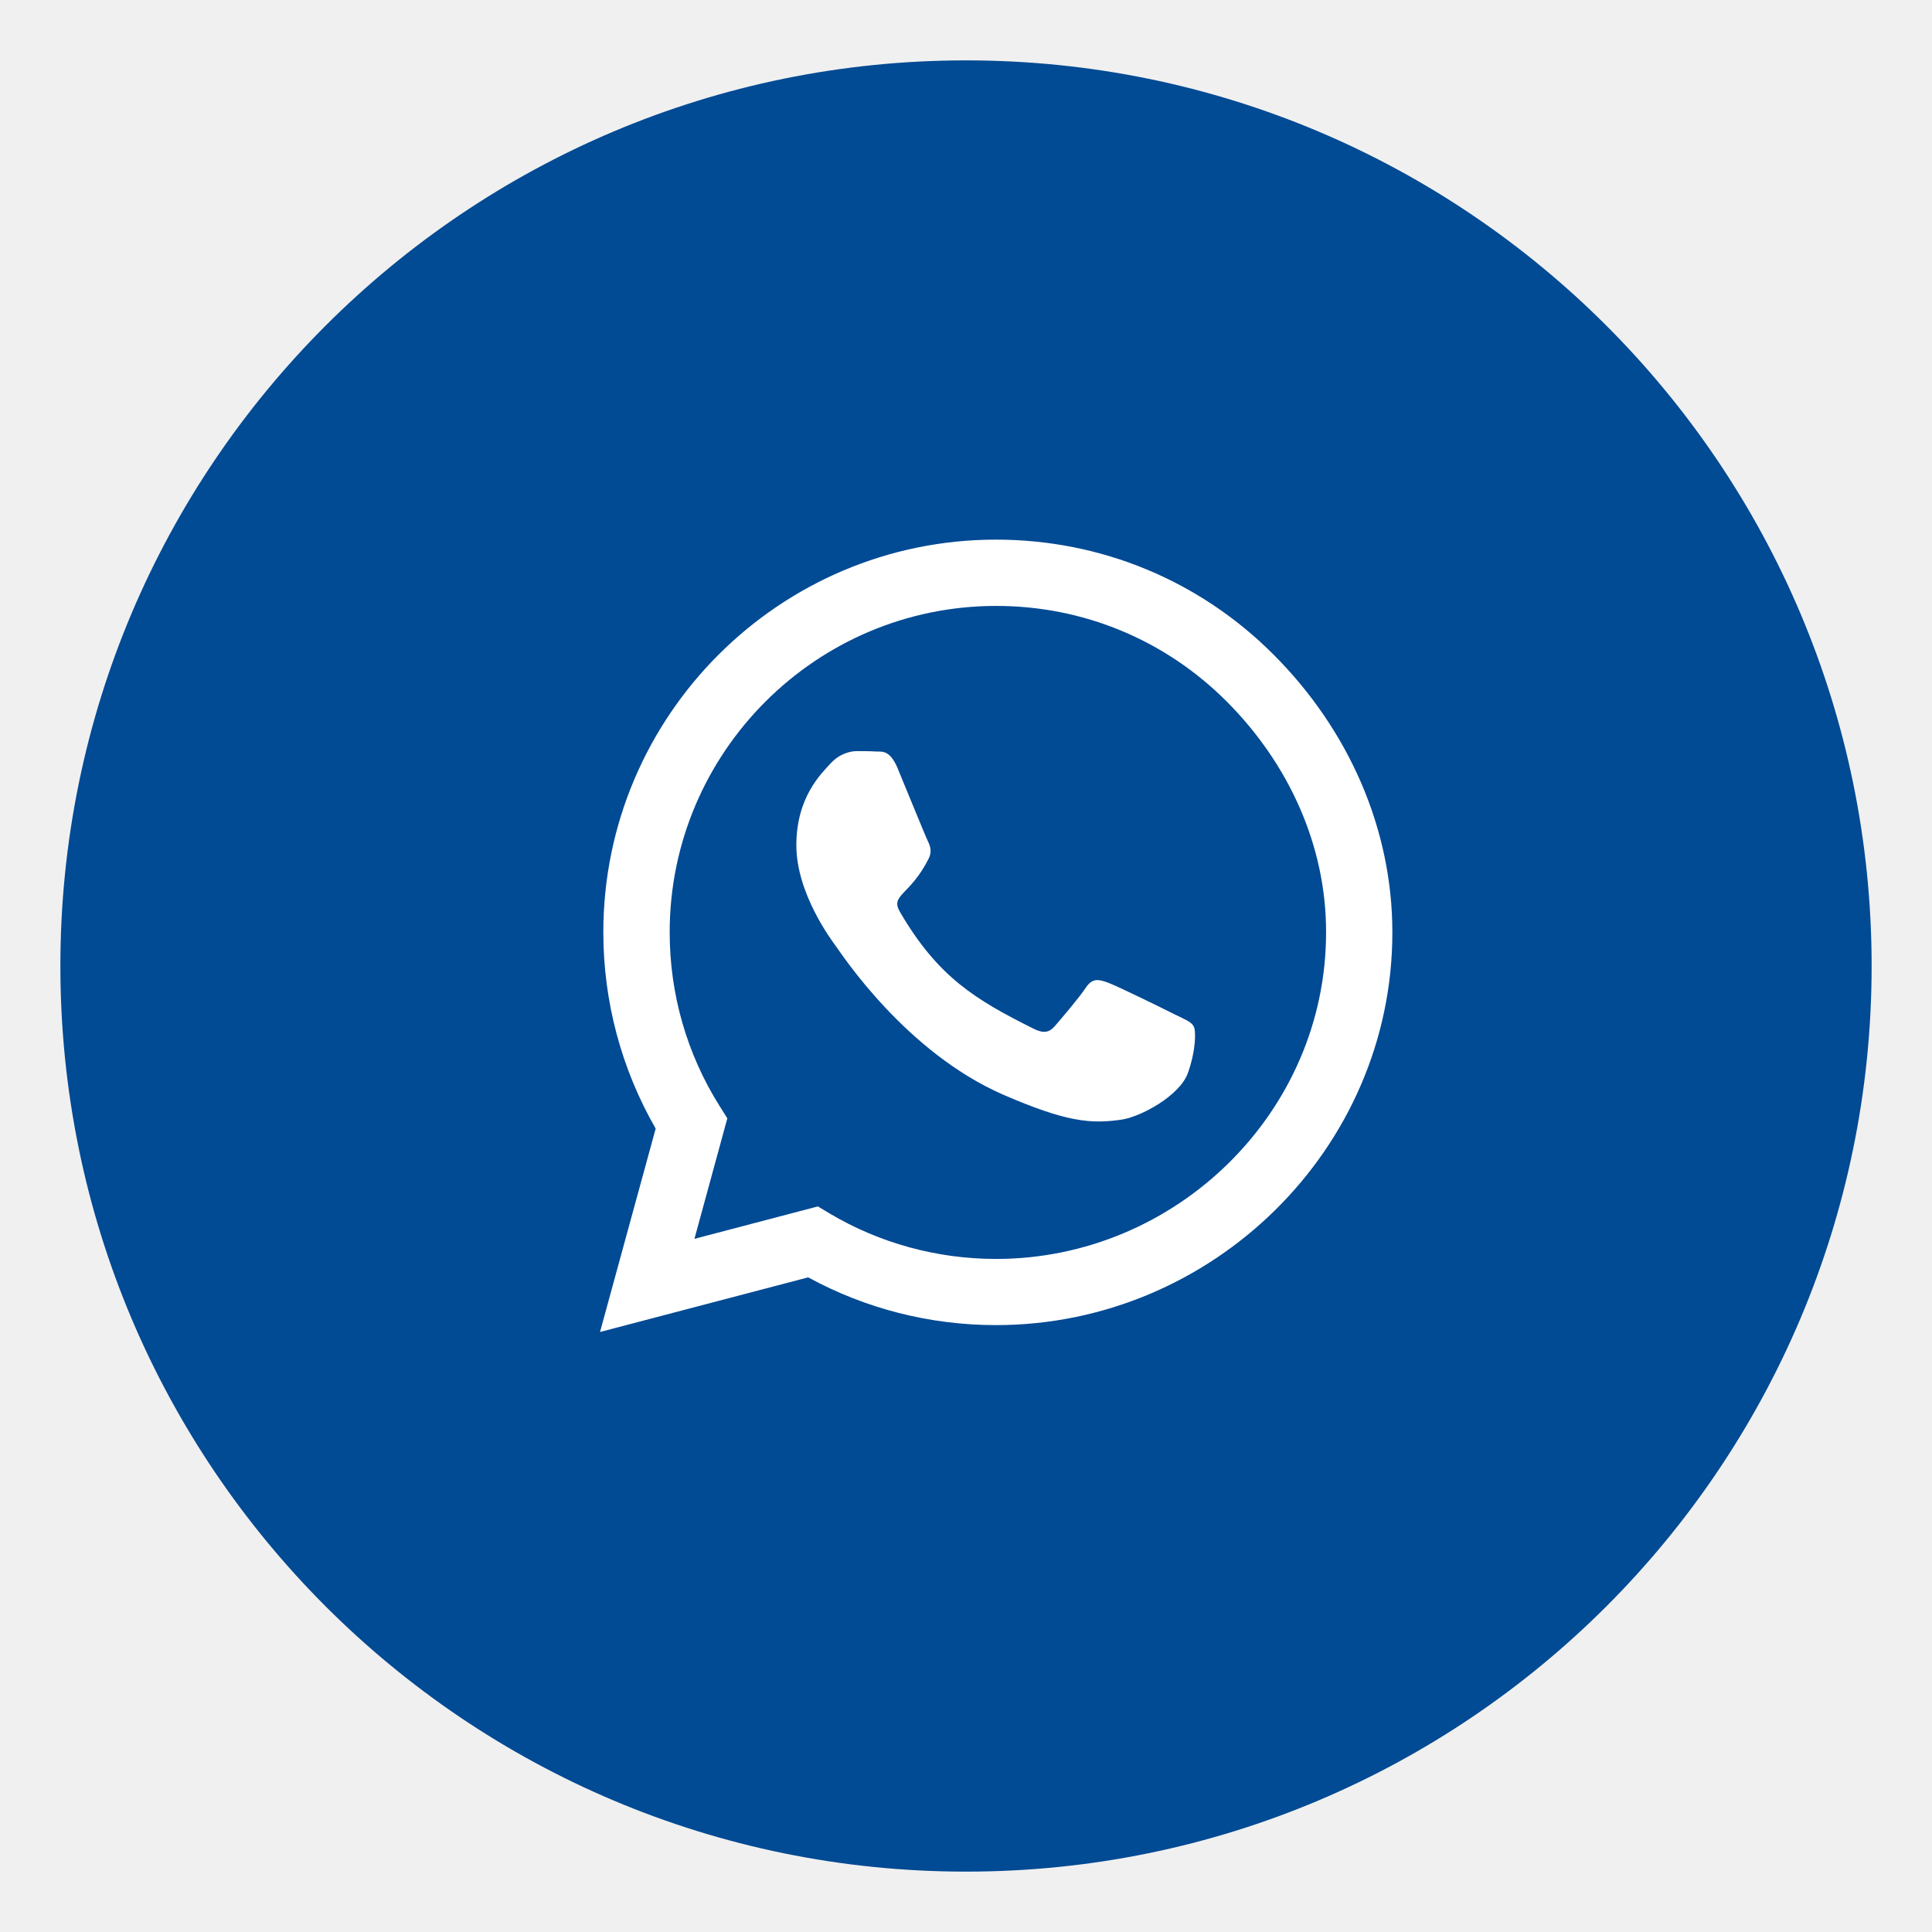
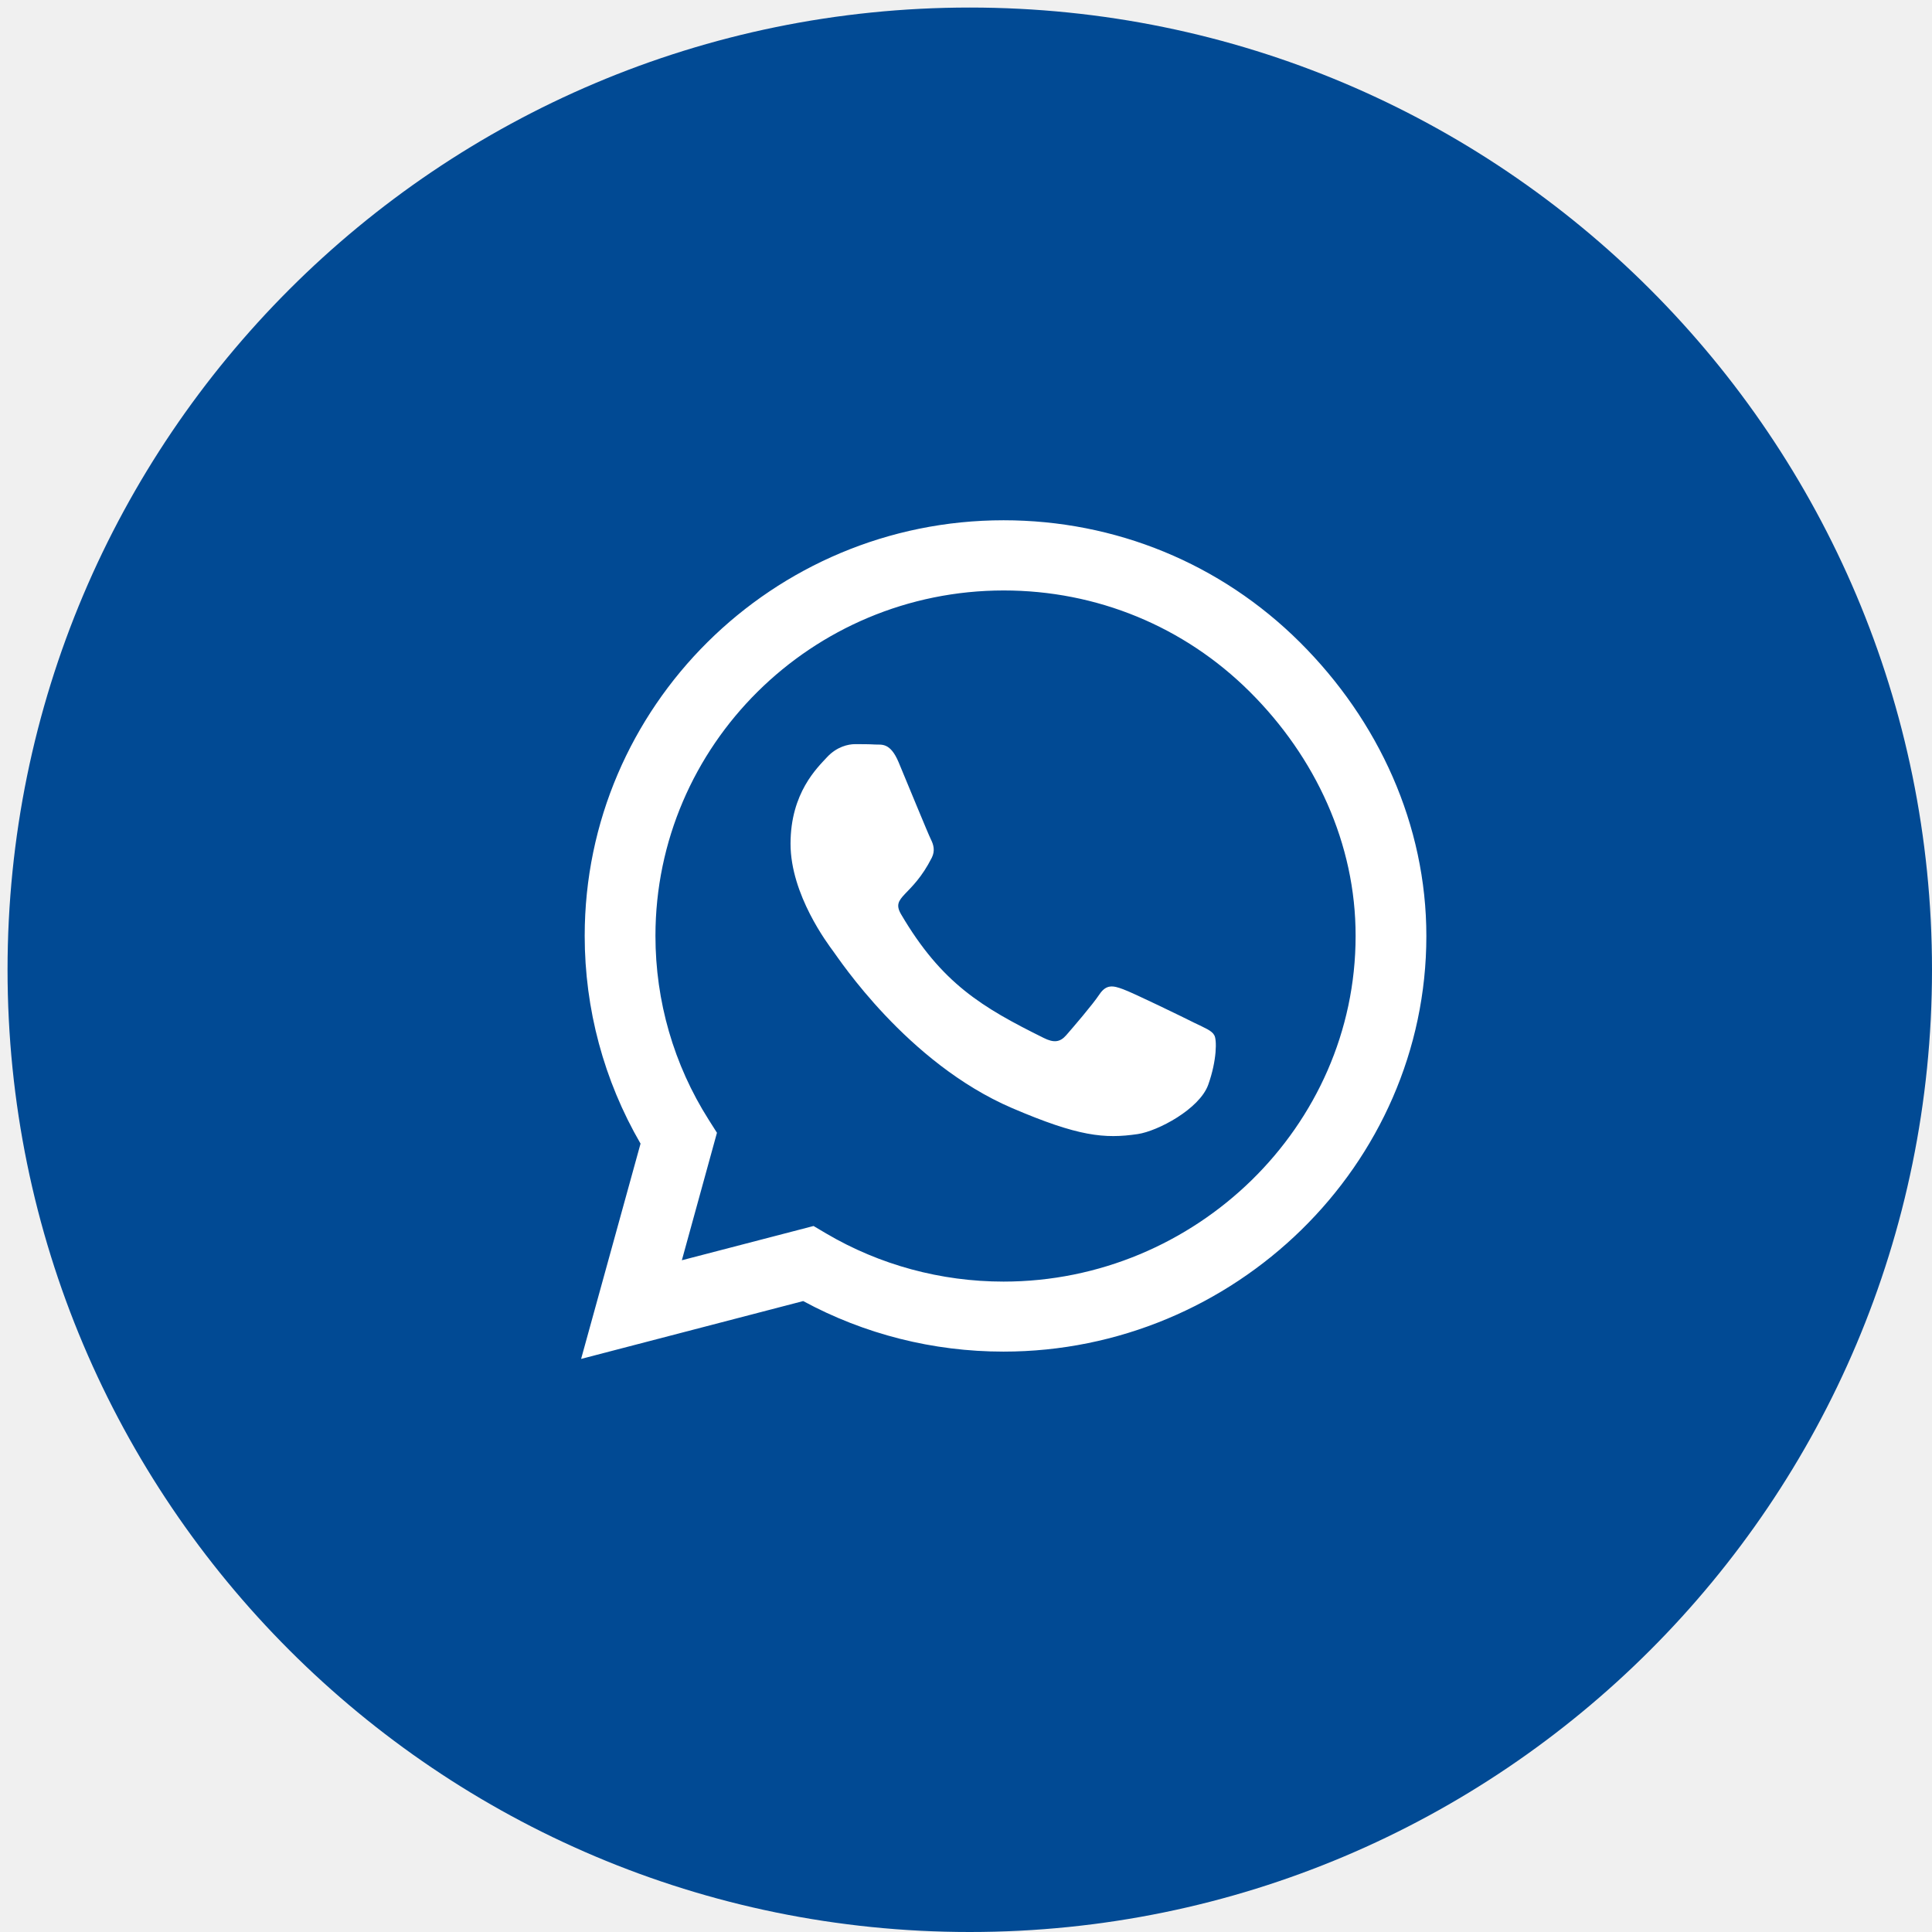
- <svg xmlns="http://www.w3.org/2000/svg" width="32" height="32" viewBox="0 0 32 32" fill="none">
-   <circle cx="16" cy="16" r="15" fill="#014A94" />
-   <g clip-path="url(#clip0_1_34)">
-     <path d="M21.097 10.845C19.869 9.614 18.234 8.938 16.497 8.938C12.911 8.938 9.993 11.855 9.993 15.441C9.993 16.587 10.292 17.706 10.86 18.693L9.938 22.062L13.386 21.157C14.335 21.676 15.404 21.948 16.494 21.948H16.497C20.08 21.948 23.062 19.03 23.062 15.444C23.062 13.707 22.324 12.075 21.097 10.845ZM16.497 20.852C15.524 20.852 14.572 20.592 13.743 20.1L13.547 19.982L11.502 20.519L12.047 18.523L11.918 18.318C11.376 17.457 11.092 16.464 11.092 15.441C11.092 12.462 13.518 10.036 16.5 10.036C17.944 10.036 19.301 10.599 20.32 11.621C21.34 12.644 21.967 14 21.964 15.444C21.964 18.427 19.477 20.852 16.497 20.852ZM19.462 16.804C19.301 16.722 18.501 16.329 18.352 16.276C18.202 16.221 18.094 16.194 17.985 16.358C17.877 16.523 17.566 16.886 17.47 16.997C17.376 17.105 17.279 17.12 17.118 17.038C16.163 16.561 15.536 16.186 14.906 15.104C14.739 14.817 15.073 14.838 15.384 14.217C15.437 14.108 15.41 14.015 15.369 13.933C15.328 13.851 15.003 13.051 14.868 12.726C14.736 12.409 14.602 12.453 14.502 12.447C14.408 12.441 14.3 12.441 14.191 12.441C14.083 12.441 13.907 12.482 13.758 12.644C13.608 12.808 13.19 13.2 13.19 14C13.19 14.8 13.773 15.573 13.852 15.682C13.934 15.79 14.997 17.431 16.629 18.137C17.66 18.582 18.064 18.62 18.58 18.544C18.894 18.497 19.541 18.151 19.676 17.77C19.811 17.39 19.811 17.064 19.77 16.997C19.731 16.924 19.623 16.883 19.462 16.804Z" fill="white" />
-   </g>
-   <defs>
-     <clipPath id="clip0_1_34">
-       <rect width="15" height="15" fill="white" transform="translate(9 8)" />
-     </clipPath>
-   </defs>
+ <svg xmlns="http://www.w3.org/2000/svg" width="256" height="256" viewBox="0 0 256 256" fill="none">
+   <circle cx="128.5" cy="128.5" r="127.5" fill="#014A94" />
+   <path d="M172.225 85.085C161.75 74.667 147.8 68.938 132.975 68.938C102.375 68.938 77.475 93.643 77.475 124.004C77.475 133.703 80.025 143.178 84.875 151.537L77 180.062L106.425 172.398C114.525 176.788 123.65 179.095 132.95 179.095H132.975C163.55 179.095 189 154.39 189 124.029C189 109.32 182.7 95.503 172.225 85.085ZM132.975 169.818C124.675 169.818 116.55 167.611 109.475 163.443L107.8 162.451L90.35 166.99L95 150.098L93.9 148.362C89.275 141.07 86.85 132.661 86.85 124.004C86.85 98.778 107.55 78.239 133 78.239C145.325 78.239 156.9 83.002 165.6 91.659C174.3 100.315 179.65 111.8 179.625 124.029C179.625 149.28 158.4 169.818 132.975 169.818ZM158.275 135.538C156.9 134.844 150.075 131.52 148.8 131.073C147.525 130.602 146.6 130.379 145.675 131.768C144.75 133.157 142.1 136.233 141.275 137.175C140.475 138.093 139.65 138.217 138.275 137.522C130.125 133.479 124.775 130.304 119.4 121.151C117.975 118.721 120.825 118.894 123.475 113.636C123.925 112.718 123.7 111.924 123.35 111.229C123 110.535 120.225 103.763 119.075 101.01C117.95 98.331 116.8 98.703 115.95 98.653C115.15 98.604 114.225 98.604 113.3 98.604C112.375 98.604 110.875 98.951 109.6 100.315C108.325 101.704 104.75 105.028 104.75 111.8C104.75 118.572 109.725 125.12 110.4 126.038C111.1 126.956 120.175 140.846 134.1 146.824C142.9 150.595 146.35 150.917 150.75 150.272C153.425 149.875 158.95 146.948 160.1 143.724C161.25 140.499 161.25 137.746 160.9 137.175C160.575 136.555 159.65 136.208 158.275 135.538Z" fill="white" />
</svg>
